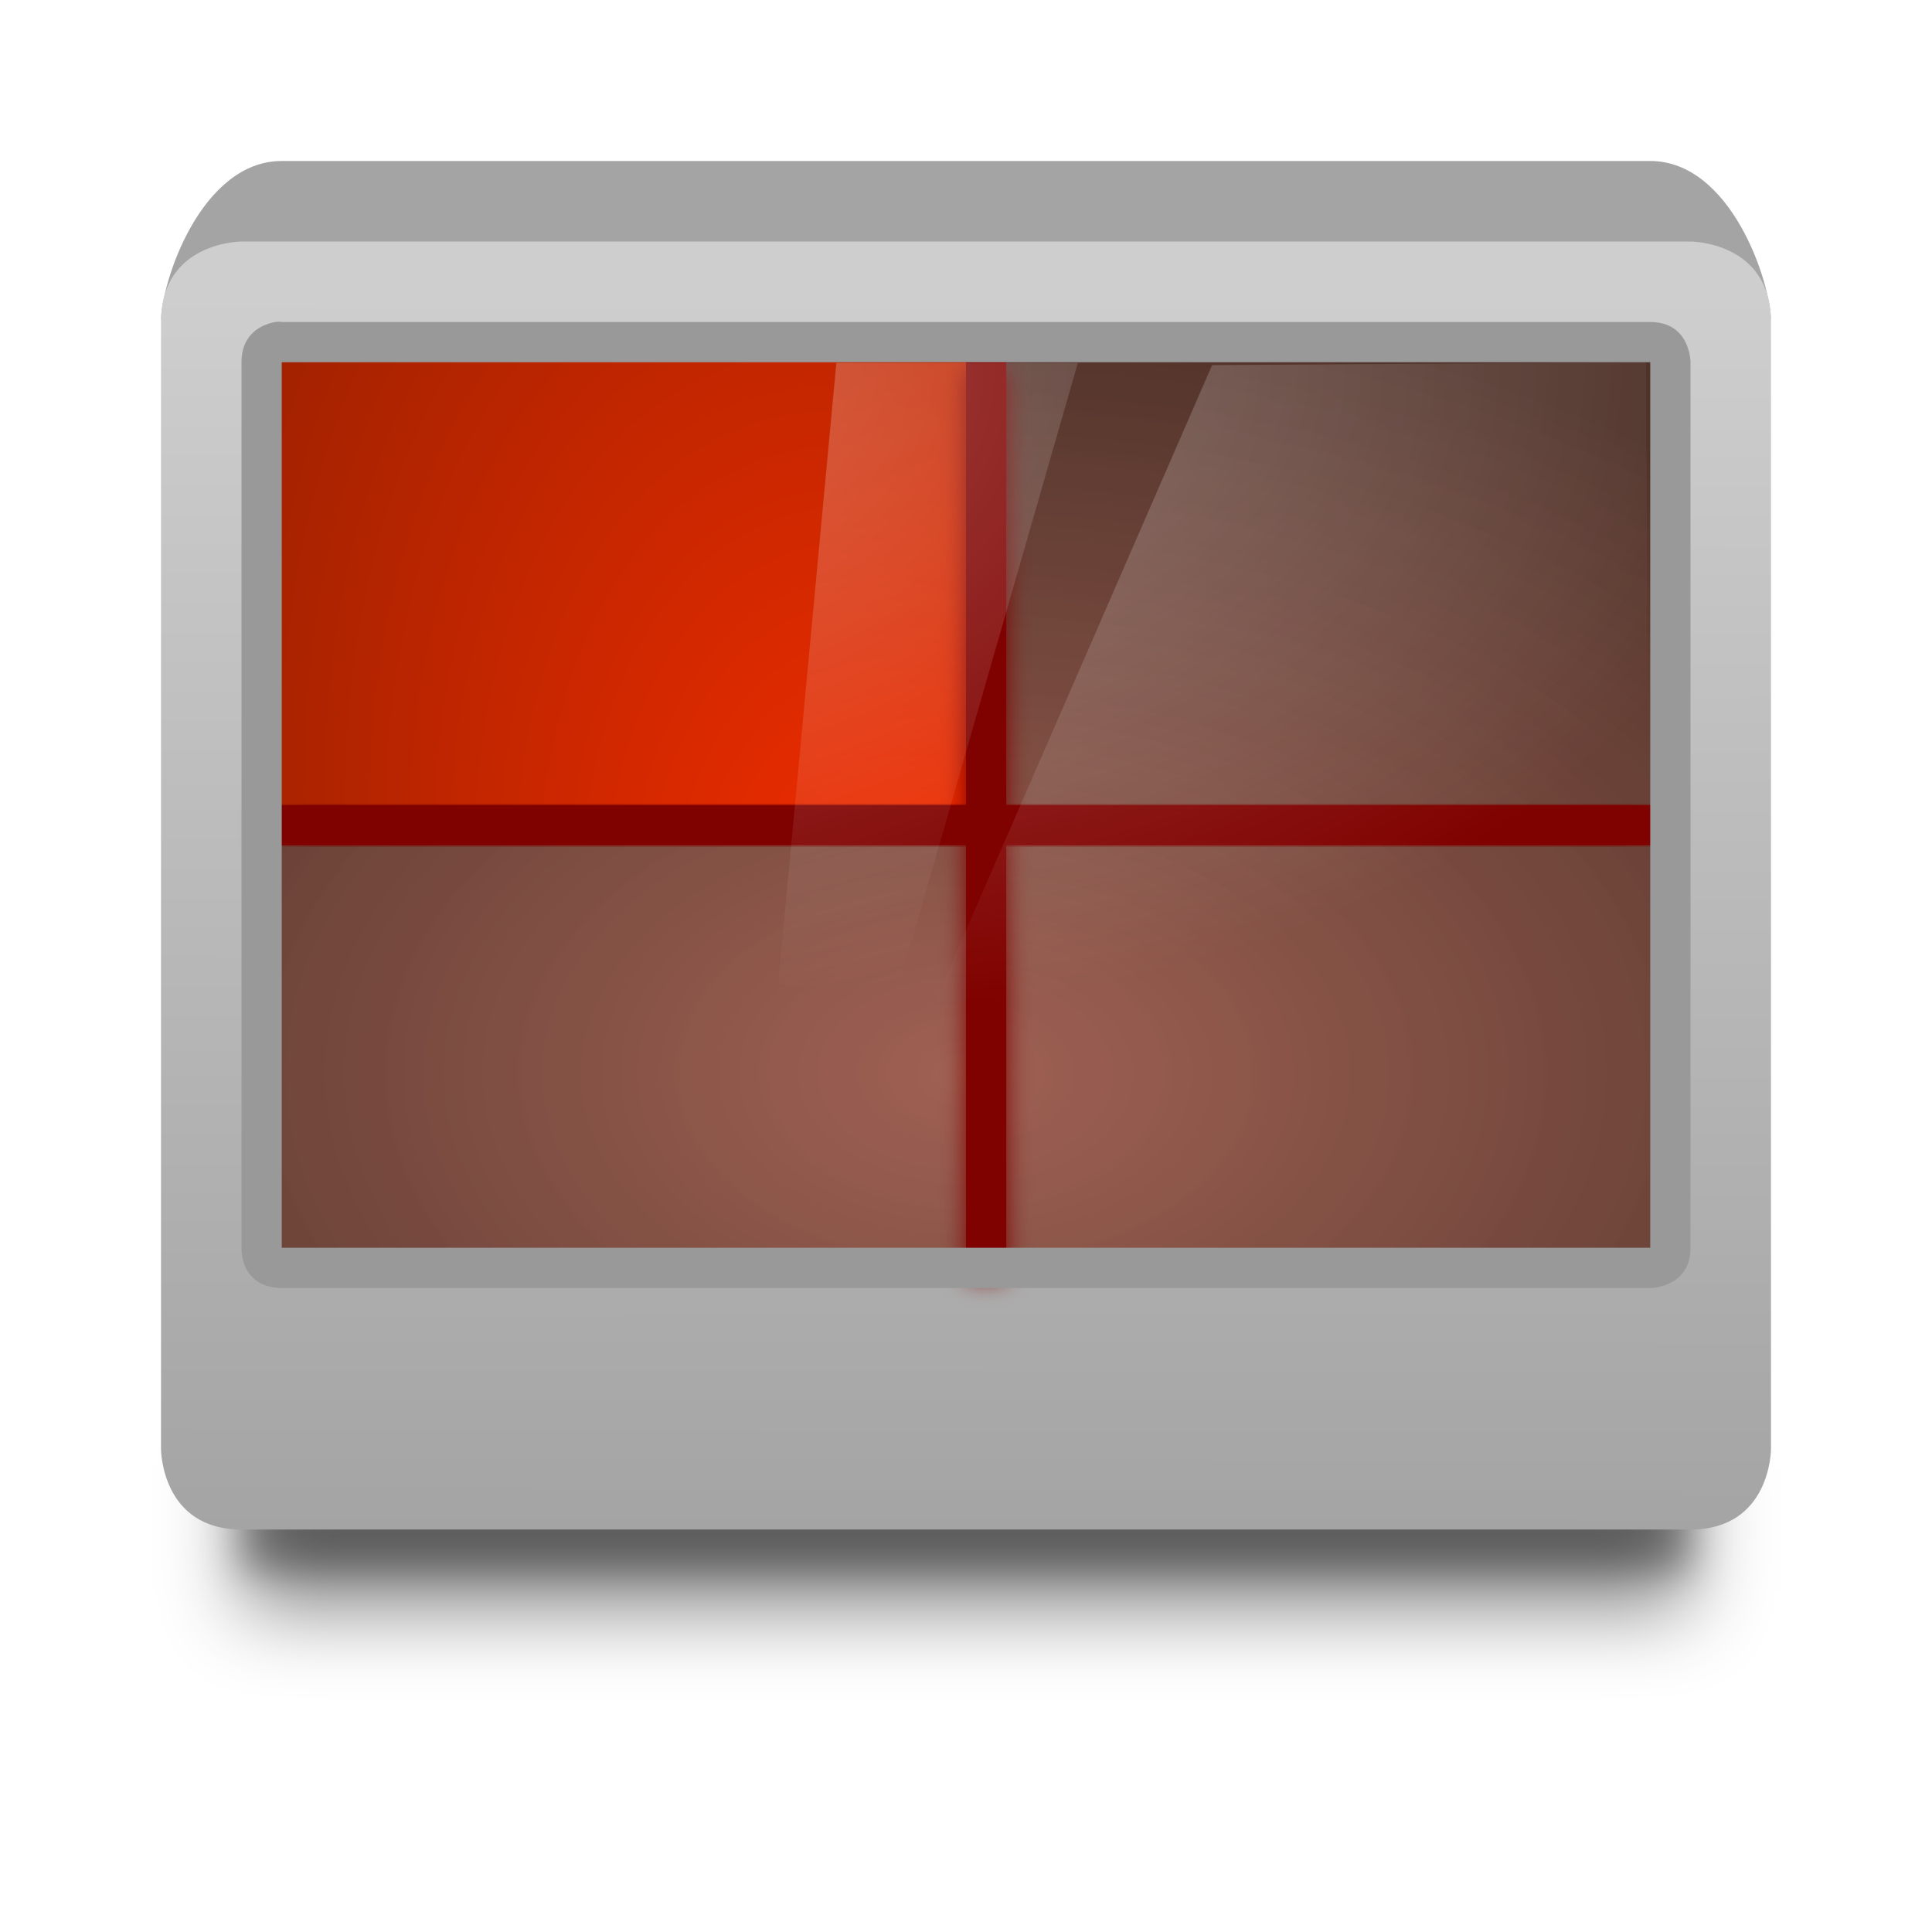
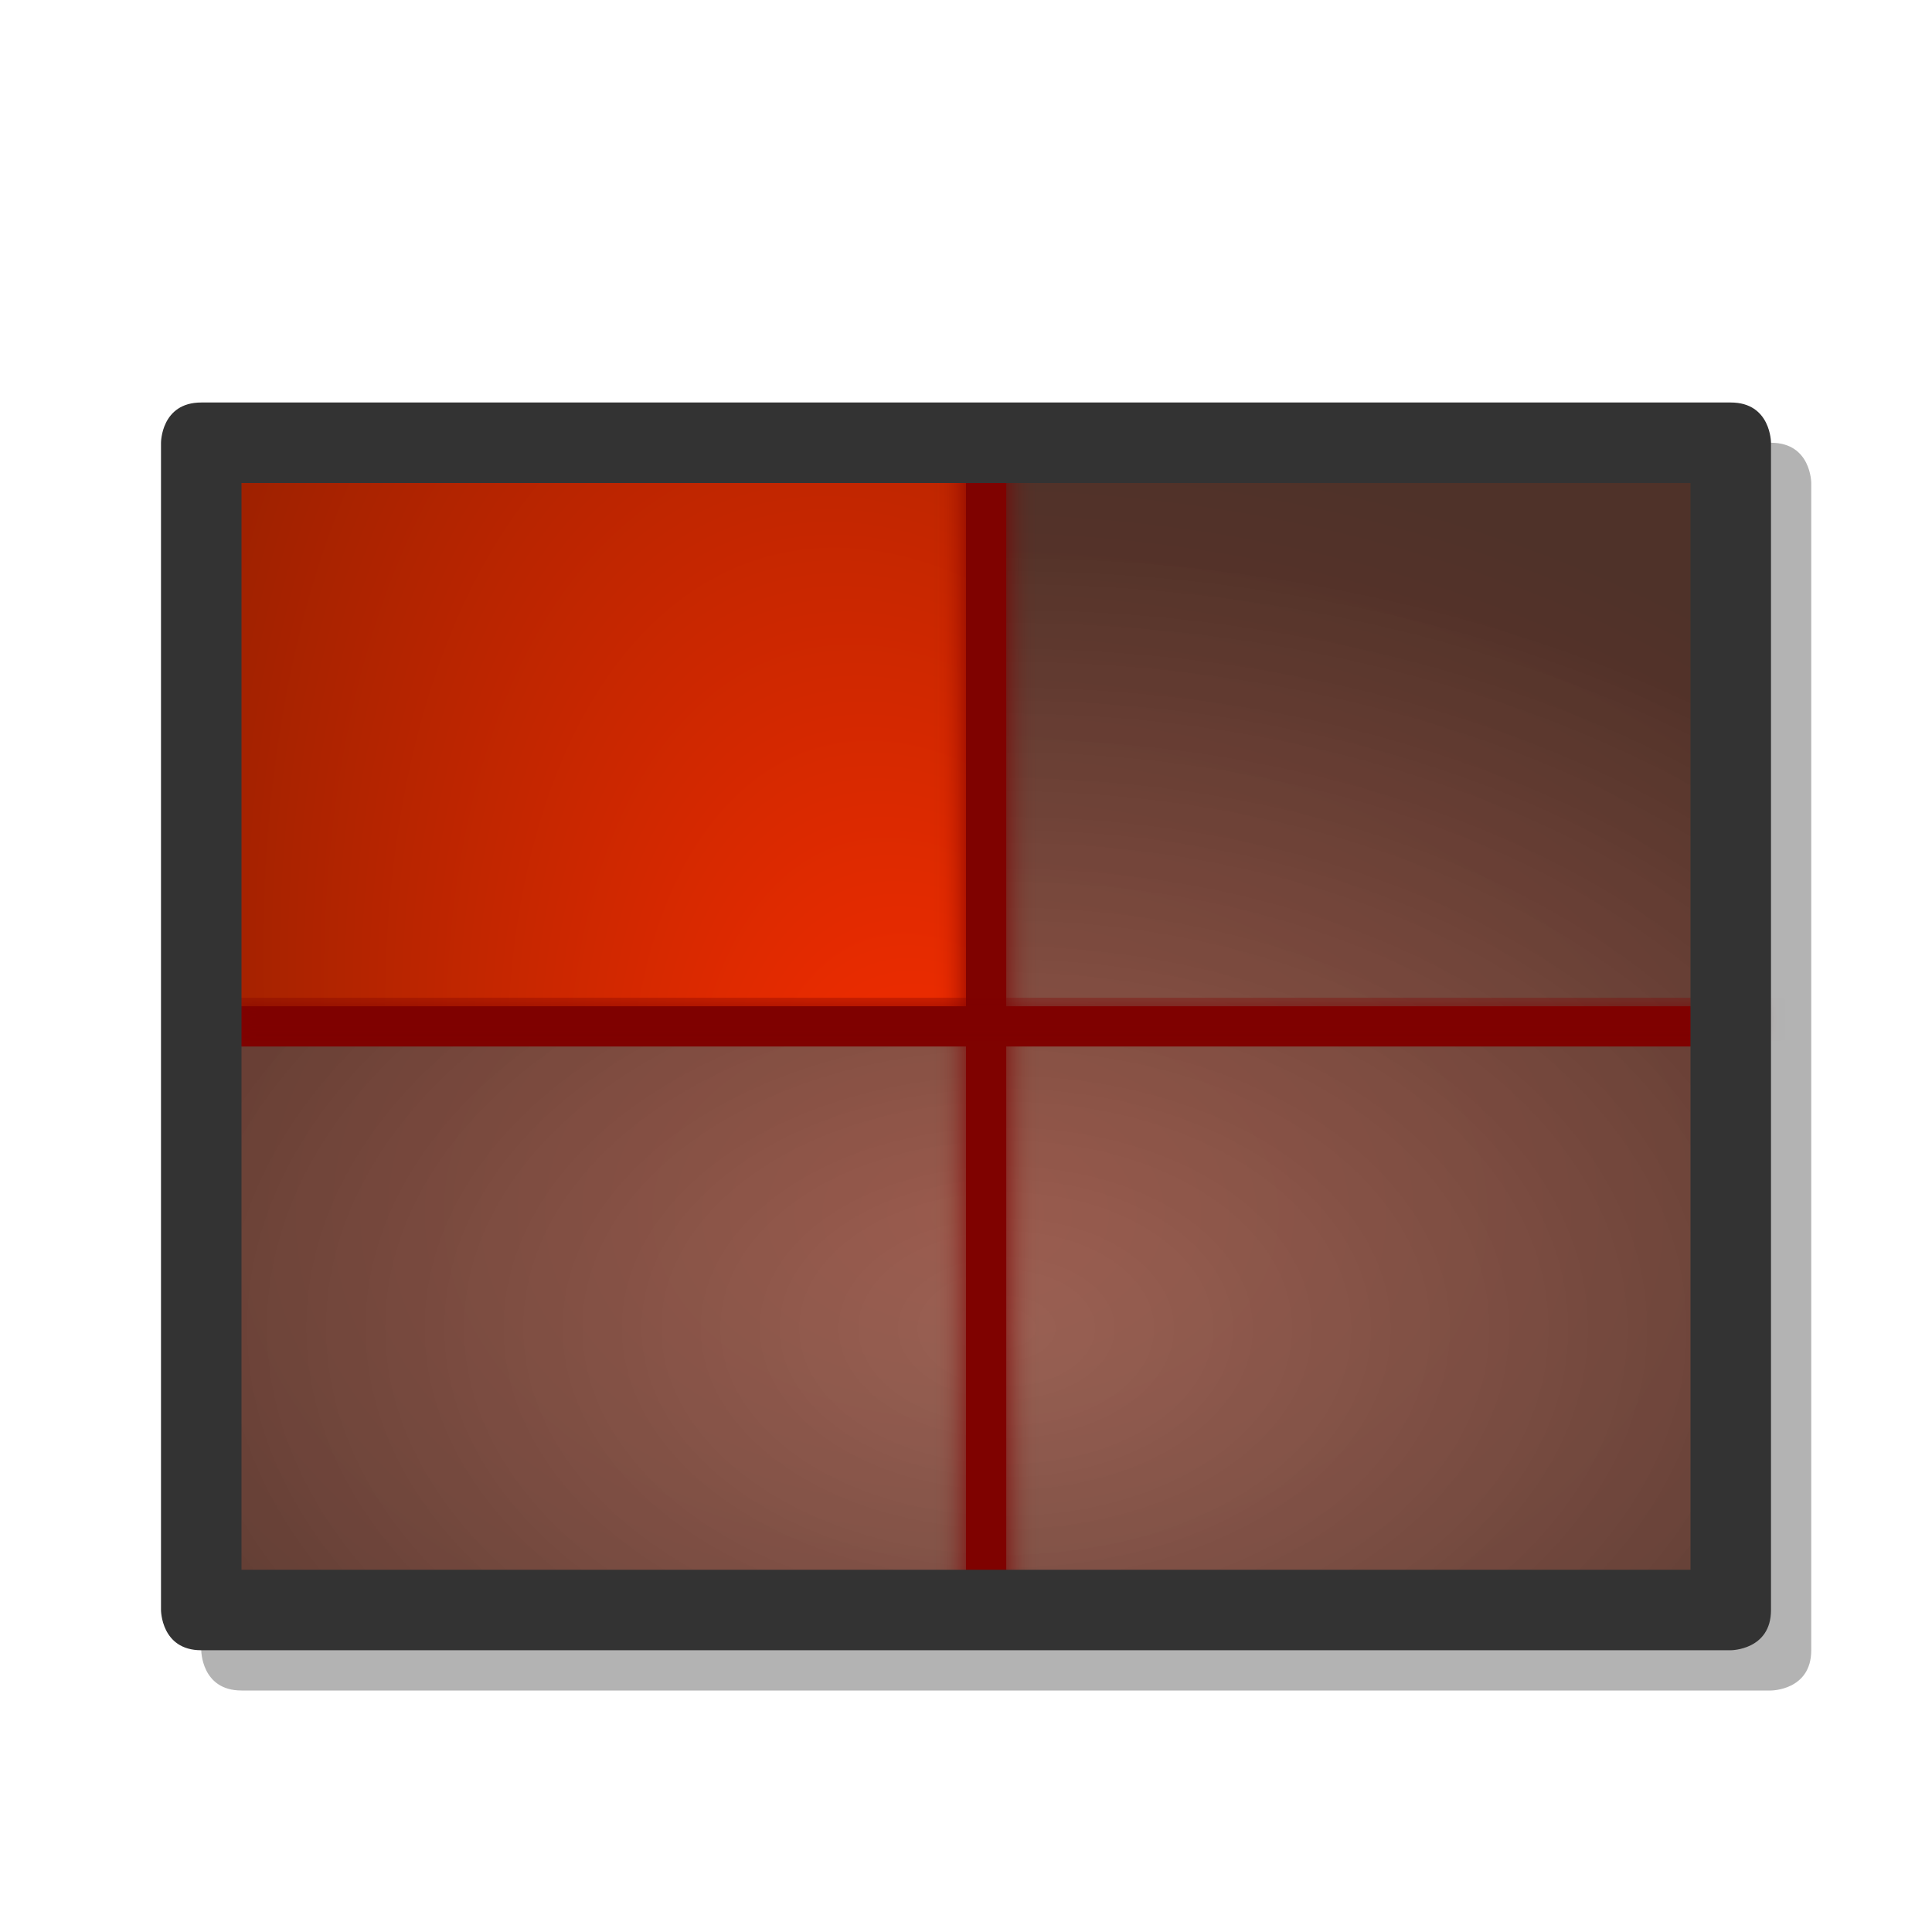
<svg xmlns="http://www.w3.org/2000/svg" xmlns:xlink="http://www.w3.org/1999/xlink" width="48" height="48" id="svg2985" version="1.1">
  <defs id="defs2987">
    <linearGradient id="linearGradient4195">
      <stop id="stop4197" offset="0" style="stop-color:#df5e28;stop-opacity:0.941;" />
      <stop id="stop4199" offset="1" style="stop-color:#1a1716;stop-opacity:0.941" />
    </linearGradient>
    <linearGradient id="linearGradient10954">
-       <stop style="stop-color:#a4a4a4;stop-opacity:1;" offset="0" id="stop10956" />
+       <stop style="stop-color:#909090;stop-opacity:1;" offset="0" id="stop10956" />
      <stop style="stop-color:#cecece;stop-opacity:1" offset="1" id="stop10958" />
    </linearGradient>
    <linearGradient id="linearGradient10938">
      <stop style="stop-color:#dadada;stop-opacity:1" offset="0" id="stop10940" />
      <stop style="stop-color:#f6f6f5;stop-opacity:1" offset="1" id="stop10942" />
    </linearGradient>
    <linearGradient id="linearGradient11438">
      <stop style="stop-color:#babdb6;stop-opacity:1;" offset="0" id="stop11440" />
      <stop style="stop-color:#4a4d46;stop-opacity:1" offset="1" id="stop11442" />
    </linearGradient>
    <linearGradient id="linearGradient10966">
      <stop style="stop-color:#ffffff;stop-opacity:1;" offset="0" id="stop10968" />
      <stop style="stop-color:#f0f0f0;stop-opacity:1" offset="1" id="stop10970" />
    </linearGradient>
    <linearGradient id="linearGradient11473">
-       <stop style="stop-color:#777777;stop-opacity:1;" offset="0" id="stop11475" />
-       <stop id="stop3903" offset="1" style="stop-color:#3b3b3b;stop-opacity:1;" />
+       <stop style="stop-color:#3877c4;stop-opacity:1;" offset="0" id="stop11475" />
+       <stop id="stop7562" offset="1" style="stop-color:#1c3b62;stop-opacity:1;" />
    </linearGradient>
    <linearGradient id="linearGradient4788">
      <stop id="stop4790" offset="0" style="stop-color:#ffffff;stop-opacity:1;" />
      <stop id="stop4792" offset="1" style="stop-color:#ffffff;stop-opacity:0;" />
    </linearGradient>
    <radialGradient xlink:href="#linearGradient12771" id="radialGradient12777" cx="144.167" cy="129.174" fx="144.167" fy="129.174" r="97.906" gradientTransform="matrix(1.16579,-0.05054328,0.0329754,0.746793,-28.16094,39.99441)" gradientUnits="userSpaceOnUse" />
    <linearGradient id="linearGradient12771">
      <stop style="stop-color:#ffffff;stop-opacity:1;" offset="0" id="stop12773" />
      <stop style="stop-color:#ffffff;stop-opacity:0;" offset="1" id="stop12775" />
    </linearGradient>
    <radialGradient xlink:href="#linearGradient12771" id="radialGradient3521" cx="144.167" cy="129.174" fx="144.167" fy="129.174" r="97.906" gradientTransform="matrix(1.16579,-0.05054328,0.0329754,0.746793,-28.16094,39.99441)" gradientUnits="userSpaceOnUse" />
    <radialGradient xlink:href="#linearGradient12771" id="radialGradient3529" cx="144.167" cy="129.174" fx="144.167" fy="129.174" r="97.906" gradientTransform="matrix(1.16579,-0.05054328,0.0329754,0.746793,-28.16094,39.99441)" gradientUnits="userSpaceOnUse" />
    <radialGradient xlink:href="#linearGradient12771" id="radialGradient3537" cx="144.167" cy="129.174" fx="144.167" fy="129.174" r="97.906" gradientTransform="matrix(1.16579,-0.05054328,0.0329754,0.746793,-28.16094,39.99441)" gradientUnits="userSpaceOnUse" />
    <radialGradient xlink:href="#linearGradient12771" id="radialGradient3545" cx="144.167" cy="129.174" fx="144.167" fy="129.174" r="97.906" gradientTransform="matrix(1.16579,-0.05054328,0.0329754,0.746793,-28.16094,39.99441)" gradientUnits="userSpaceOnUse" />
    <radialGradient xlink:href="#linearGradient12771" id="radialGradient3553" cx="144.167" cy="129.174" fx="144.167" fy="129.174" r="97.906" gradientTransform="matrix(1.16579,-0.05054328,0.0329754,0.746793,-28.16094,39.99441)" gradientUnits="userSpaceOnUse" />
    <radialGradient xlink:href="#linearGradient12771" id="radialGradient3561" cx="144.167" cy="129.174" fx="144.167" fy="129.174" r="97.906" gradientTransform="matrix(1.16579,-0.05054328,0.0329754,0.746793,-28.16094,39.99441)" gradientUnits="userSpaceOnUse" />
    <radialGradient xlink:href="#linearGradient12771" id="radialGradient3569" cx="144.167" cy="129.174" fx="144.167" fy="129.174" r="97.906" gradientTransform="matrix(1.16579,-0.05054328,0.0329754,0.746793,-28.16094,39.99441)" gradientUnits="userSpaceOnUse" />
    <radialGradient xlink:href="#linearGradient12771" id="radialGradient3577" cx="144.167" cy="129.174" fx="144.167" fy="129.174" r="97.906" gradientTransform="matrix(1.16579,-0.05054328,0.0329754,0.746793,-28.16094,39.99441)" gradientUnits="userSpaceOnUse" />
    <radialGradient xlink:href="#linearGradient12771" id="radialGradient3585" cx="144.167" cy="129.174" fx="144.167" fy="129.174" r="97.906" gradientTransform="matrix(1.16579,-0.05054328,0.0329754,0.746793,-28.16094,39.99441)" gradientUnits="userSpaceOnUse" />
    <radialGradient xlink:href="#linearGradient12771" id="radialGradient3593" cx="144.167" cy="129.174" fx="144.167" fy="129.174" r="97.906" gradientTransform="matrix(1.16579,-0.05054328,0.0329754,0.746793,-28.16094,39.99441)" gradientUnits="userSpaceOnUse" />
    <radialGradient xlink:href="#linearGradient12771" id="radialGradient3601" cx="144.167" cy="129.174" fx="144.167" fy="129.174" r="97.906" gradientTransform="matrix(1.16579,-0.05054328,0.0329754,0.746793,-28.16094,39.99441)" gradientUnits="userSpaceOnUse" />
    <radialGradient r="97.906" fy="129.174" fx="144.167" cy="129.174" cx="144.167" gradientTransform="matrix(1.16579,-0.05054328,0.0329754,0.746793,-28.16094,39.99441)" gradientUnits="userSpaceOnUse" id="radialGradient3665" xlink:href="#linearGradient12771" />
    <radialGradient xlink:href="#linearGradient10966" id="radialGradient3348" gradientUnits="userSpaceOnUse" gradientTransform="matrix(0.1709132,2.3948575e-4,-1.885288e-4,0.1345469,-0.8241495,18.42583)" cx="149.565" cy="258.761" fx="149.565" fy="258.761" r="116.231" />
    <linearGradient xlink:href="#linearGradient10938" id="linearGradient3355" gradientUnits="userSpaceOnUse" gradientTransform="matrix(0.1760192,0,0,0.1798063,-1.587065,12.33736)" x1="134.833" y1="68.529" x2="171.903" y2="206.876" />
    <linearGradient xlink:href="#linearGradient11438" id="linearGradient3357" gradientUnits="userSpaceOnUse" x1="184.951" y1="149.21" x2="185.071" y2="236.397" gradientTransform="matrix(0.1798054,0,0,0.1798054,-0.6386018,10.85333)" />
    <radialGradient xlink:href="#linearGradient12771" id="radialGradient3387" gradientUnits="userSpaceOnUse" gradientTransform="matrix(1.16579,-0.05054328,0.0329754,0.746793,-28.16094,39.99441)" cx="144.167" cy="129.174" fx="144.167" fy="129.174" r="97.906" />
    <radialGradient xlink:href="#linearGradient4788" id="radialGradient3404" gradientUnits="userSpaceOnUse" gradientTransform="matrix(-1.824376,0.00876531,-0.00620867,-1.307801,609.5291,98.0673)" cx="326.021" cy="58" fx="326.021" fy="58" r="12.5" />
    <radialGradient xlink:href="#linearGradient4788" id="radialGradient3407" gradientUnits="userSpaceOnUse" gradientTransform="matrix(-1.888202,0.00857771,-0.00642588,-1.279811,636.8603,96.52335)" cx="326.021" cy="58" fx="326.021" fy="58" r="12.5" />
    <radialGradient xlink:href="#linearGradient11473" id="radialGradient4014" gradientUnits="userSpaceOnUse" gradientTransform="matrix(0.2708409,0,0,0.1777665,-16.45829,8.840227)" cx="149.565" cy="190.137" fx="149.565" fy="190.137" r="108.515" />
+     <radialGradient xlink:href="#linearGradient11473" id="radialGradient4017" gradientUnits="userSpaceOnUse" gradientTransform="matrix(0.2785812,3.9175803e-4,-2.5360296e-4,0.1816378,-17.6272,7.97491)" cx="149.565" cy="190.137" fx="149.565" fy="190.137" r="108.515" />
    <linearGradient xlink:href="#linearGradient10954" id="linearGradient4020" gradientUnits="userSpaceOnUse" gradientTransform="matrix(0.1696838,2.3939518e-4,-2.3776336e-4,0.1708486,-1.344677,13.52782)" x1="141.315" y1="237.286" x2="141.315" y2="57.029" />
    <radialGradient xlink:href="#linearGradient4195-5" id="radialGradient3889" gradientUnits="userSpaceOnUse" gradientTransform="matrix(0.2031251,-0.08812329,0.1236326,0.3357866,-42.38554,-18.85971)" cx="189.702" cy="230.104" fx="189.702" fy="230.104" r="108.515" />
    <linearGradient id="linearGradient4195-5">
-       <stop id="stop4197-5" offset="0" style="stop-color:#ff2e00;stop-opacity:1;" />
+       <stop id="stop4197-5" offset="0" style="stop-color:#ff5200;stop-opacity:1;" />
+       <stop id="stop4199-9" offset="1" style="stop-color:#1a1716;stop-opacity:0.941" />
+     </linearGradient>
+     <radialGradient r="108.515" fy="230.104" fx="189.702" cy="230.104" cx="189.702" gradientTransform="matrix(0.2031251,-0.08812329,0.1236326,0.3357866,-42.94693,-18.04641)" gradientUnits="userSpaceOnUse" id="radialGradient3099" xlink:href="#linearGradient4195-5" />
+     <linearGradient xlink:href="#linearGradient10954-4" id="linearGradient4020-4" gradientUnits="userSpaceOnUse" gradientTransform="matrix(0.1696838,2.3939518e-4,-2.3776336e-4,0.1708486,-4.944677,-6.472182)" x1="141.315" y1="237.286" x2="141.315" y2="57.029" />
+     <linearGradient id="linearGradient10954-4">
+       <stop style="stop-color:#a4a4a4;stop-opacity:1;" offset="0" id="stop10956-8" />
+       <stop style="stop-color:#cecece;stop-opacity:1" offset="1" id="stop10958-8" />
+     </linearGradient>
+     <linearGradient xlink:href="#linearGradient10954-4" id="linearGradient6521" gradientUnits="userSpaceOnUse" gradientTransform="matrix(0.1696838,2.3939518e-4,-2.3776336e-4,0.1708486,-1.344678,13.52782)" x1="141.315" y1="237.286" x2="141.315" y2="57.029" />
+     <radialGradient xlink:href="#linearGradient11473" id="radialGradient3843" gradientUnits="userSpaceOnUse" gradientTransform="matrix(0.2708409,0,0,0.1777665,-16.10474,8.839727)" cx="149.565" cy="190.137" fx="149.565" fy="190.137" r="108.515" />
+     <radialGradient xlink:href="#linearGradient11473" id="radialGradient3848" gradientUnits="userSpaceOnUse" gradientTransform="matrix(0.2708409,0,0,0.1777665,-16.45829,8.840227)" cx="149.565" cy="190.137" fx="149.565" fy="190.137" r="108.515" />
+     <radialGradient xlink:href="#linearGradient11473" id="radialGradient3865" gradientUnits="userSpaceOnUse" gradientTransform="matrix(0.2708409,0,0,0.1777665,-16.45829,8.840227)" cx="149.565" cy="190.137" fx="149.565" fy="190.137" r="108.515" />
+     <radialGradient xlink:href="#linearGradient11473" id="radialGradient3910" gradientUnits="userSpaceOnUse" gradientTransform="matrix(0.2708409,0,0,0.1777665,-16.45275,12.84022)" cx="149.565" cy="190.137" fx="149.565" fy="190.137" r="108.515" />
+     <radialGradient xlink:href="#linearGradient11473-9" id="radialGradient4014-8" gradientUnits="userSpaceOnUse" gradientTransform="matrix(0.2708409,0,0,0.1777665,-16.45829,8.840227)" cx="149.565" cy="190.137" fx="149.565" fy="190.137" r="108.515" />
+     <linearGradient id="linearGradient11473-9">
+       <stop style="stop-color:#a026c4;stop-opacity:1;" offset="0" id="stop11475-1" />
+       <stop id="stop8072" offset="1" style="stop-color:#501362;stop-opacity:1;" />
+     </linearGradient>
+     <linearGradient id="linearGradient4195-0">
+       <stop id="stop4197-7" offset="0" style="stop-color:#ff7400;stop-opacity:1;" />
+       <stop style="stop-color:#7f3a00;stop-opacity:1;" offset="1" id="stop3847" />
+     </linearGradient>
+     <radialGradient xlink:href="#linearGradient11473-1" id="radialGradient4014-6" gradientUnits="userSpaceOnUse" gradientTransform="matrix(0.2708409,0,0,0.1777665,-16.45829,8.840227)" cx="149.565" cy="190.137" fx="149.565" fy="190.137" r="108.515" />
+     <linearGradient id="linearGradient11473-1">
+       <stop style="stop-color:#e74d75;stop-opacity:1;" offset="0" id="stop11475-16" />
+       <stop id="stop5517" offset="1" style="stop-color:#73263a;stop-opacity:1;" />
+     </linearGradient>
+     <radialGradient xlink:href="#linearGradient11473-14" id="radialGradient4014-1" gradientUnits="userSpaceOnUse" gradientTransform="matrix(0.2708409,0,0,0.1777665,-16.81364,12.20073)" cx="149.565" cy="190.137" fx="149.565" fy="190.137" r="108.515" />
+     <linearGradient id="linearGradient11473-14">
+       <stop style="stop-color:#4db4e7;stop-opacity:1;" offset="0" id="stop11475-4" />
+       <stop id="stop4036" offset="1" style="stop-color:#265a73;stop-opacity:1;" />
+     </linearGradient>
+     <radialGradient xlink:href="#linearGradient11473-7" id="radialGradient4014-15" gradientUnits="userSpaceOnUse" gradientTransform="matrix(0.2708409,0,0,0.1777665,-16.45829,8.840227)" cx="149.565" cy="190.137" fx="149.565" fy="190.137" r="108.515" />
+     <linearGradient id="linearGradient11473-7">
+       <stop style="stop-color:#958ed1;stop-opacity:1;" offset="0" id="stop11475-9" />
+       <stop id="stop7776" offset="1" style="stop-color:#4a4768;stop-opacity:1;" />
+     </linearGradient>
+     <radialGradient r="108.515" fy="190.137" fx="149.565" cy="190.137" cx="149.565" gradientTransform="matrix(0.2708409,0,0,0.1777665,-16.59444,12.19451)" gradientUnits="userSpaceOnUse" id="radialGradient3216" xlink:href="#linearGradient11473-7" />
+     <radialGradient r="108.515" fy="230.104" fx="189.702" cy="230.104" cx="189.702" gradientTransform="matrix(0.2031251,-0.09540698,0.1236326,0.3635405,-42.94547,-17.98036)" gradientUnits="userSpaceOnUse" id="radialGradient3099-9" xlink:href="#linearGradient4195-5-2" />
+     <linearGradient id="linearGradient4195-5-2">
+       <stop id="stop4197-5-2" offset="0" style="stop-color:#ff2e00;stop-opacity:1;" />
      <stop style="stop-color:#7f1d00;stop-opacity:1;" offset="1" id="stop3832" />
    </linearGradient>
-     <radialGradient r="108.515" fy="230.104" fx="189.702" cy="230.104" cx="189.702" gradientTransform="matrix(0.2031251,-0.08812329,0.1236326,0.3357866,-42.94693,-18.04641)" gradientUnits="userSpaceOnUse" id="radialGradient3099" xlink:href="#linearGradient4195-5" />
-     <filter color-interpolation-filters="sRGB" id="filter3848" x="-0.031" width="1.062" y="-1.098" height="3.196">
-       <feGaussianBlur stdDeviation="0.457" id="feGaussianBlur3850" />
+     <radialGradient xlink:href="#linearGradient4195-5-2" id="radialGradient3836" gradientUnits="userSpaceOnUse" gradientTransform="matrix(0.2708409,0,0,0.1777665,-16.45394,12.34023)" cx="149.565" cy="190.137" fx="149.565" fy="190.137" r="108.515" />
+     <linearGradient id="linearGradient3076">
+       <stop id="stop3078" offset="0" style="stop-color:#ff2e00;stop-opacity:1;" />
+       <stop style="stop-color:#7f1d00;stop-opacity:1;" offset="1" id="stop3080" />
+     </linearGradient>
+     <radialGradient xlink:href="#linearGradient11473-2" id="radialGradient4014-11" gradientUnits="userSpaceOnUse" gradientTransform="matrix(0.2708409,0,0,0.1777665,-16.45829,8.840227)" cx="149.565" cy="190.137" fx="149.565" fy="190.137" r="108.515" />
+     <linearGradient id="linearGradient11473-2">
+       <stop style="stop-color:#777777;stop-opacity:1;" offset="0" id="stop11475-160" />
+       <stop id="stop3903" offset="1" style="stop-color:#3b3b3b;stop-opacity:1;" />
+     </linearGradient>
+     <radialGradient r="108.515" fy="206.025" fx="153.307" cy="206.025" cx="153.307" gradientTransform="matrix(0.2708409,0,0,0.1777665,-16.45394,12.34023)" gradientUnits="userSpaceOnUse" id="radialGradient3094" xlink:href="#linearGradient11473-2" />
+     <filter id="filter3883" x="-0.81" width="2.62" y="-0.031" height="1.062">
+       <feGaussianBlur stdDeviation="0.338" id="feGaussianBlur3885" />
    </filter>
-     <filter id="filter3826" x="-0.718" width="2.436" y="-0.031" height="1.062">
-       <feGaussianBlur stdDeviation="0.299" id="feGaussianBlur3828" />
-     </filter>
-     <radialGradient xlink:href="#linearGradient4195-5" id="radialGradient3836" gradientUnits="userSpaceOnUse" gradientTransform="matrix(0.2708409,0,0,0.1777665,-16.45829,8.840227)" cx="149.565" cy="190.137" fx="149.565" fy="190.137" r="108.515" />
-     <filter id="filter6294" x="-0.032" width="1.063" y="-0.57" height="2.14">
-       <feGaussianBlur stdDeviation="0.475" id="feGaussianBlur6296" />
-     </filter>
-     <filter id="filter6306" x="-0.067" width="1.133" y="-0.6" height="2.2">
-       <feGaussianBlur stdDeviation="1" id="feGaussianBlur6308" />
+     <filter id="filter3887" x="-0.031" width="1.062" y="-1.17" height="3.34">
+       <feGaussianBlur stdDeviation="0.487" id="feGaussianBlur3889" />
    </filter>
  </defs>
  <g id="layer1" transform="translate(0,-16)">
-     <rect style="opacity:0.45;fill:#000000;fill-opacity:1;fill-rule:nonzero;stroke:none;filter:url(#filter6306)" id="rect6239" width="36" height="4" x="6" y="36" transform="translate(0,16)" ry="0" />
-     <rect style="fill:#000000;fill-opacity:1;fill-rule:nonzero;stroke:none;opacity:0.35;filter:url(#filter6294)" id="rect6237" width="36" height="2" x="6" y="37" transform="translate(0,16)" rx="0" ry="1" />
-     <path id="path4021" d="m 41,20 c 2,0 3,3 3,4 0,-0.554 -1,-1 -1,-1 L 5,23 c 0,0 -1,0.446 -1,1 0,-1 1,-4 3,-4 z" style="fill:#a4a4a4;fill-opacity:1;stroke:none;display:inline;enable-background:new" />
-     <path style="color:#000000;fill:url(#linearGradient4020);fill-opacity:1;fill-rule:nonzero;stroke:none;stroke-width:2;marker:none;visibility:visible;display:inline;overflow:visible;enable-background:accumulate" d="m 6,22 c 0,0 -2,0 -2,2 l 0,28 c 0,0 0,2 2,2 l 36,0 c 2,0 2,-2 2,-2 l 0,-28 c 0,-2 -2,-2 -2,-2 z" id="rect10524" />
-     <rect transform="matrix(0.999999,0.00141561,-0.00138697,0.999999,0,0)" ry="0.877" rx="0.872" y="24.489" x="6.565" height="22.953" width="34.971" id="rect10538" style="color:#000000;fill:url(#radialGradient4014);fill-opacity:1;fill-rule:nonzero;stroke:none;stroke-width:2;marker:none;visibility:visible;display:inline;overflow:visible;enable-background:accumulate" />
-     <rect style="color:#000000;fill:url(#radialGradient3836);fill-opacity:1;fill-rule:nonzero;stroke:none;stroke-width:2;marker:none;visibility:visible;display:inline;overflow:visible;enable-background:accumulate;opacity:0.3" id="rect3066" width="34.971" height="22.953" x="6.565" y="24.489" rx="0.872" ry="0.877" transform="matrix(0.999999,0.00141561,-0.00138697,0.999999,0,0)" />
-     <rect style="opacity:1;color:#000000;fill:url(#radialGradient3099);fill-opacity:1;fill-rule:nonzero;stroke:none;stroke-width:2;marker:none;visibility:visible;display:inline;overflow:visible;enable-background:accumulate" id="rect4191" width="17.985" height="11.977" x="6.395" y="24.19" rx="0.872" ry="0" transform="matrix(0.999999,0.00143628,-0.00136701,0.9999991,0,0)" />
-     <rect ry="0" rx="0.872" y="24.022" x="24" height="23.25" width="1" id="rect4203" style="fill:#7f0200;fill-opacity:1;stroke:none;filter:url(#filter3826)" transform="matrix(1,0,0,0.9714633,4.9998569e-4,1.869764)" />
-     <rect style="fill:#7f0200;fill-opacity:1;stroke:none" id="rect4201" width="1" height="23" x="24" y="24.5" rx="0.872" ry="0" />
-     <rect ry="0" rx="0.872" y="-41.698" x="36.002" height="35.6" width="1" id="rect3844" style="fill:#7f0200;fill-opacity:1;stroke:none" transform="matrix(0,1,-1,0,0,0)" />
-     <rect transform="matrix(0,1,-1,0,-0.8109928,1.002)" style="fill:#7f0200;fill-opacity:1;stroke:none;filter:url(#filter3848)" id="rect3846" width="1" height="34" x="34.998" y="-41.811" rx="1.0986328e-06" ry="0" />
-     <path style="opacity:0.3;fill:url(#radialGradient3407);fill-opacity:1;stroke:none;display:inline;enable-background:new" d="M 30.115,25.071 40.895,25 41,45.909 21,46 z" id="path10590" />
-     <path id="path10592" d="m 20.779,25.016 6,0 -4.486,15.605 -2.96,-0.161 z" style="opacity:0.3;fill:url(#radialGradient3404);fill-opacity:1;stroke:none;display:inline;enable-background:new" />
-     <rect style="fill:none;fill-opacity:1;stroke:none" id="rect4189" width="16.705" height="23.776" x="6.718" y="7.253" rx="0.872" ry="0.877" transform="translate(0,16)" />
-     <path style="color:#000000;fill:#999999;fill-opacity:1;fill-rule:nonzero;stroke:none;stroke-width:2;marker:none;visibility:visible;display:inline;overflow:visible;enable-background:accumulate" d="M 6.844 8 C 6.562 8.047 6 8.25 6 9 L 6 31 C 5.999 31.556 6.324 31.999 7 32 L 41 32 C 41 32 42 32 42 31 L 42 9 C 42 9 42 8 41 8 L 7 8 C 7 8 6.938 7.984 6.844 8 z M 7 9 L 41 9 L 41 31 L 7 31 L 7 9 z " id="rect10528" transform="translate(0,16)" />
+     <path id="path4012" d="m 6,27 c -1,0 -1,1 -1,1 l 0,29 c 0,0 0,1 1,1 l 38,0 c 0,0 1,0 1,-1 l 0,-29 c 0,0 0,-1 -1,-1 z m 37,2 0,27 -36,0 0,-27 z" style="color:#000000;fill:#b3b3b3;fill-opacity:1;fill-rule:nonzero;stroke:none;stroke-width:10.116;marker:none;visibility:visible;display:inline;overflow:visible;enable-background:new" />
+     <rect transform="matrix(0.999999,0.00141561,-0.00138697,0.999999,0,0)" ry="0.877" rx="0.872" y="26.993" x="5.037" height="28.946" width="38.04" id="rect10538" style="color:#000000;fill:url(#radialGradient3094);fill-opacity:1;fill-rule:nonzero;stroke:none;stroke-width:2;marker:none;visibility:visible;display:inline;overflow:visible;enable-background:accumulate" />
+     <rect style="opacity:0.3;color:#000000;fill:url(#radialGradient3836);fill-opacity:1;fill-rule:nonzero;stroke:none;stroke-width:2;marker:none;visibility:visible;display:inline;overflow:visible;enable-background:accumulate" id="rect3066" width="38.04" height="28.946" x="5.037" y="26.993" rx="0.872" ry="0.877" transform="matrix(0.999999,0.00141561,-0.00138697,0.999999,0,0)" />
+     <rect style="color:#000000;fill:url(#radialGradient3099-9);fill-opacity:1;fill-rule:nonzero;stroke:none;stroke-width:2;marker:none;visibility:visible;display:inline;overflow:visible;enable-background:accumulate" id="rect4191" width="19.399" height="14.314" x="5.034" y="26.992" rx="0.872" ry="0" transform="matrix(0.9999988,0.001555,-0.00126265,0.9999992,0,0)" />
+     <rect ry="0" rx="0.438" y="27" x="24" height="29" width="1" id="rect5226" style="fill:#7f0200;fill-opacity:1;stroke:none;filter:url(#filter3883)" />
+     <rect style="fill:#7f0200;fill-opacity:1;stroke:none" id="rect4201" width="1" height="29" x="24" y="27" rx="0.5" ry="0" />
+     <rect ry="0" rx="0" y="-43" x="41" height="38" width="1" id="rect3844" style="fill:#7f0200;fill-opacity:1;stroke:none" transform="matrix(0,1,-1,0,0,0)" />
+     <rect transform="matrix(0,1,-1,0,0.17,0.83)" style="fill:#7f0200;fill-opacity:1;stroke:none;filter:url(#filter3887)" id="rect5228" width="1" height="38" x="40" y="-43" rx="0" ry="0" />
+     <rect style="fill:none;stroke:none" id="rect4189" width="16.705" height="23.776" x="6.717" y="26.753" rx="0.872" ry="0.877" />
+     <path style="color:#000000;fill:#333333;fill-opacity:1;fill-rule:nonzero;stroke:none;stroke-width:10.116;marker:none;visibility:visible;display:inline;overflow:visible;enable-background:new" d="m 5,26 c -1,0 -1,1 -1,1 l 0,29 c 0,0 0,1 1,1 l 38,0 c 0,0 1,0 1,-1 l 0,-29 c 0,0 0,-1 -1,-1 z m 37,2 0,27 -36,0 0,-27 z" id="rect3070" />
  </g>
</svg>
